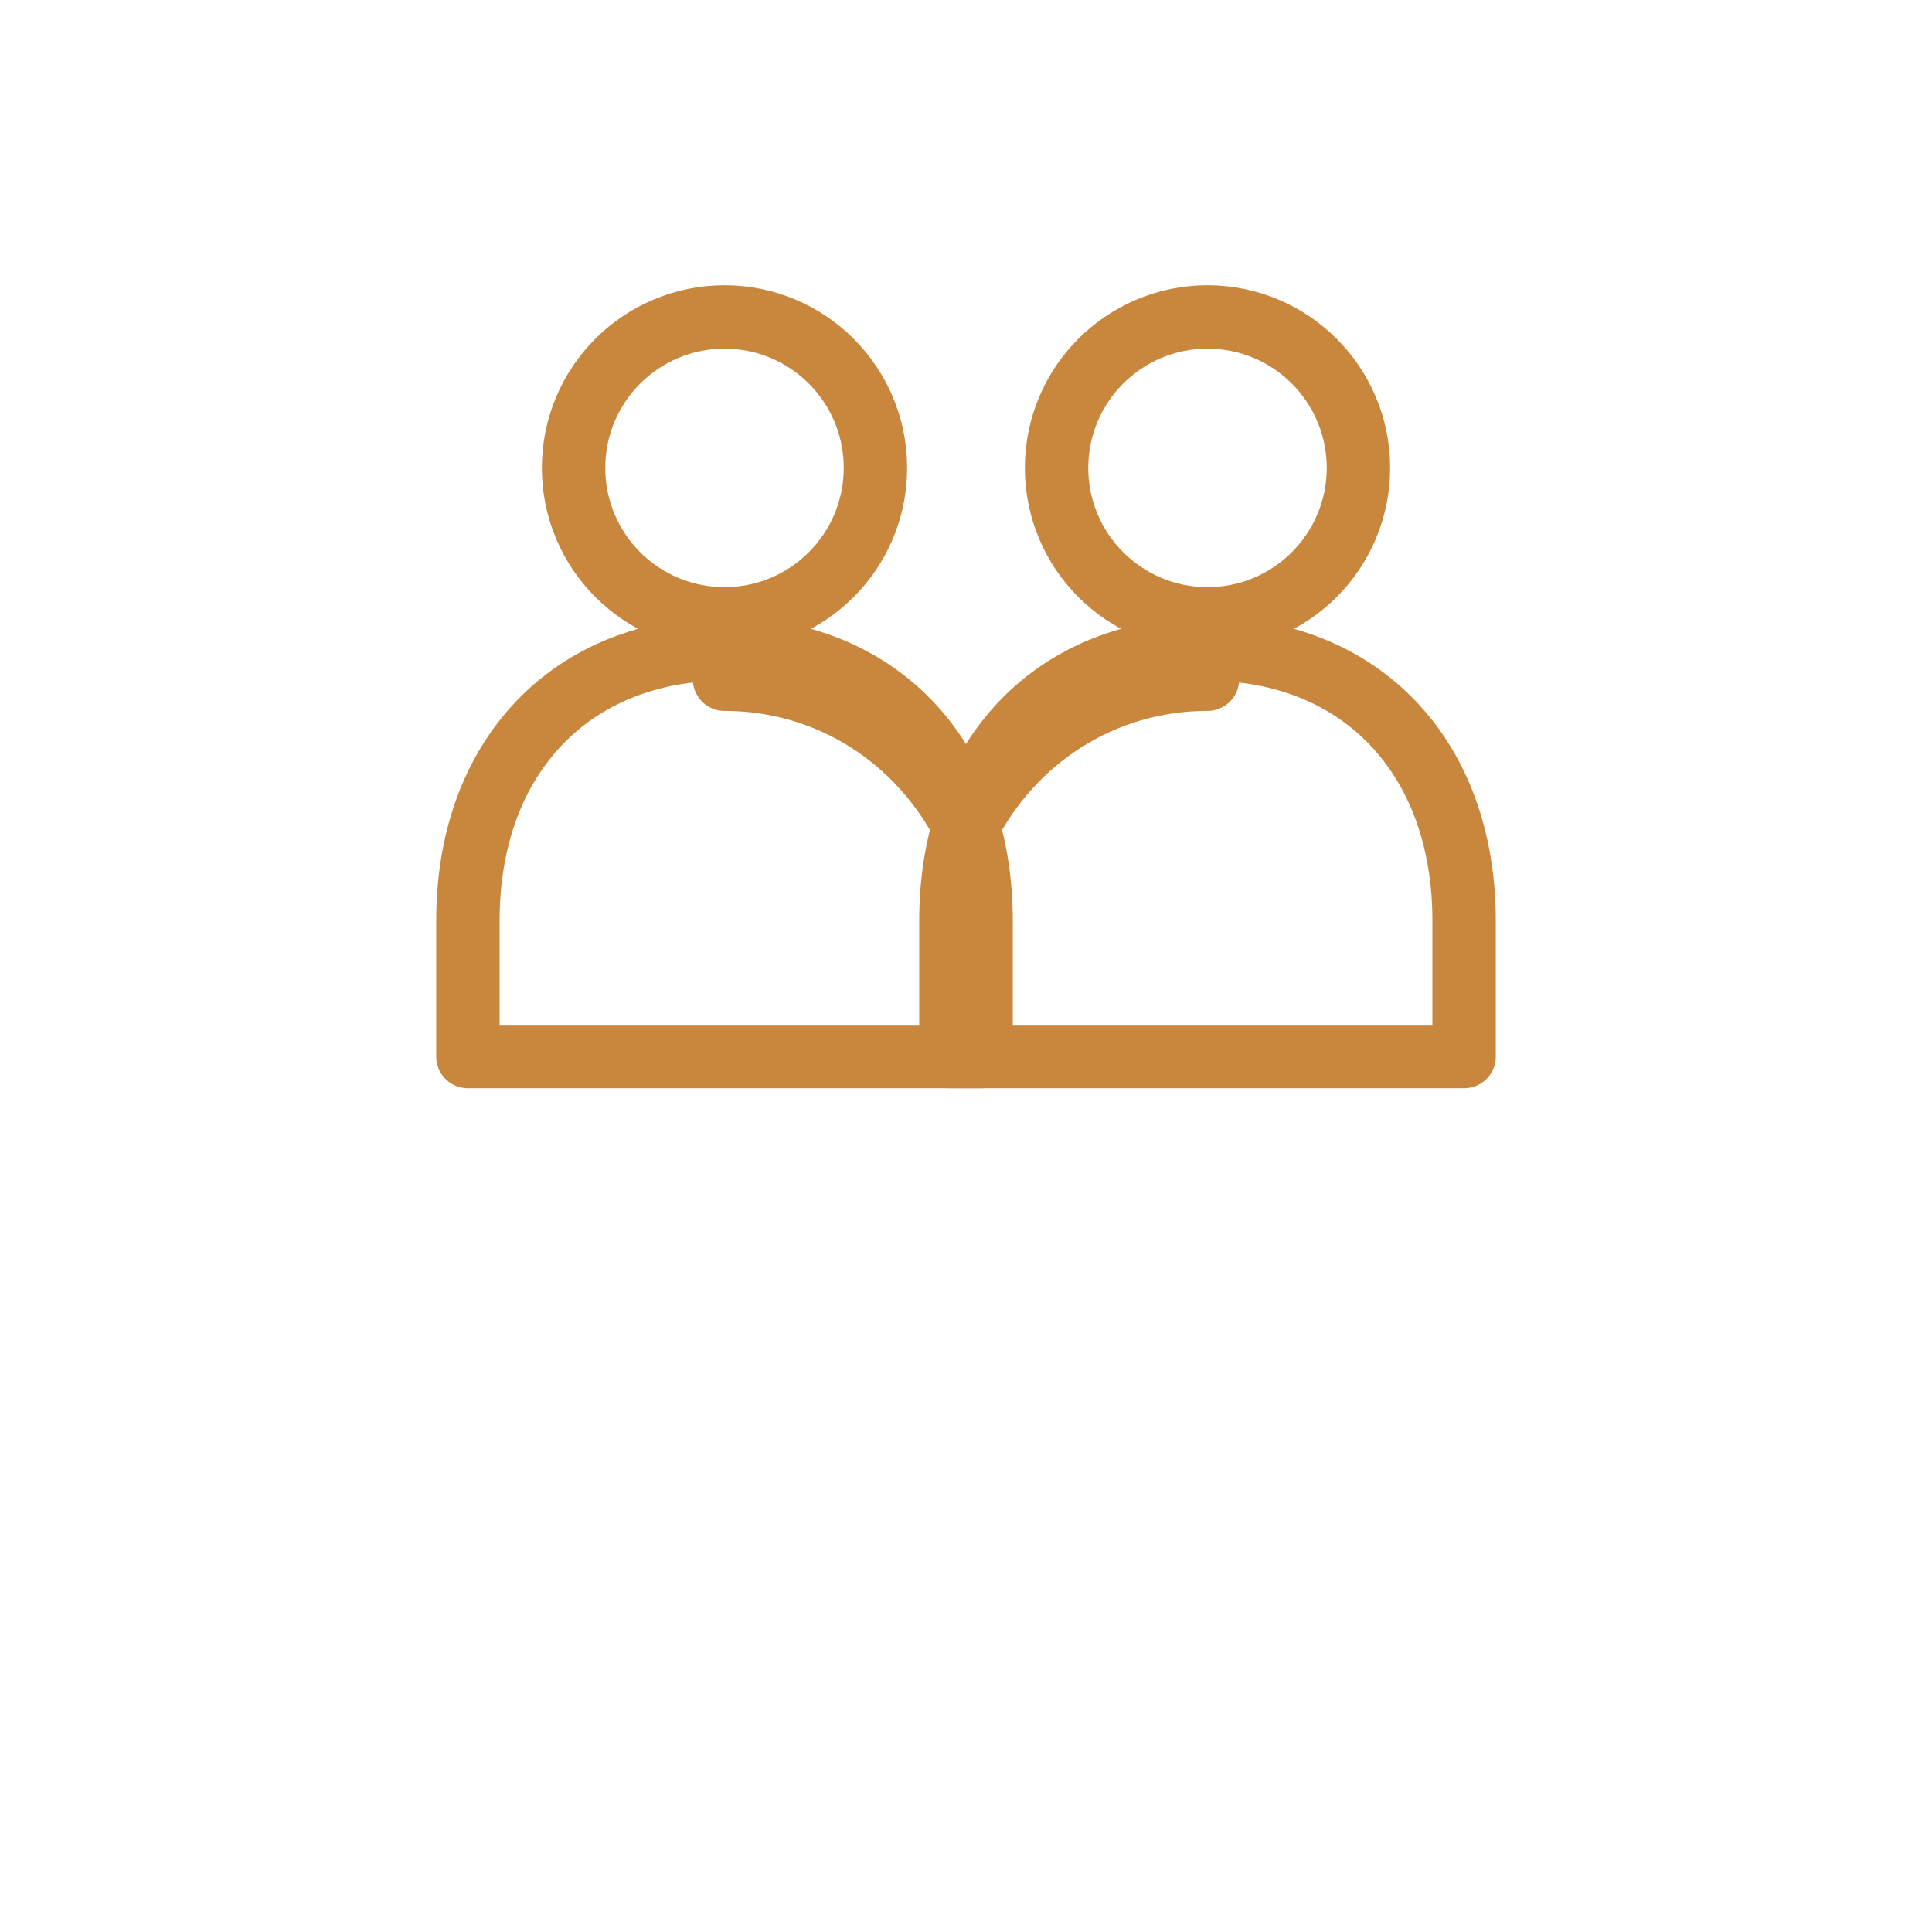
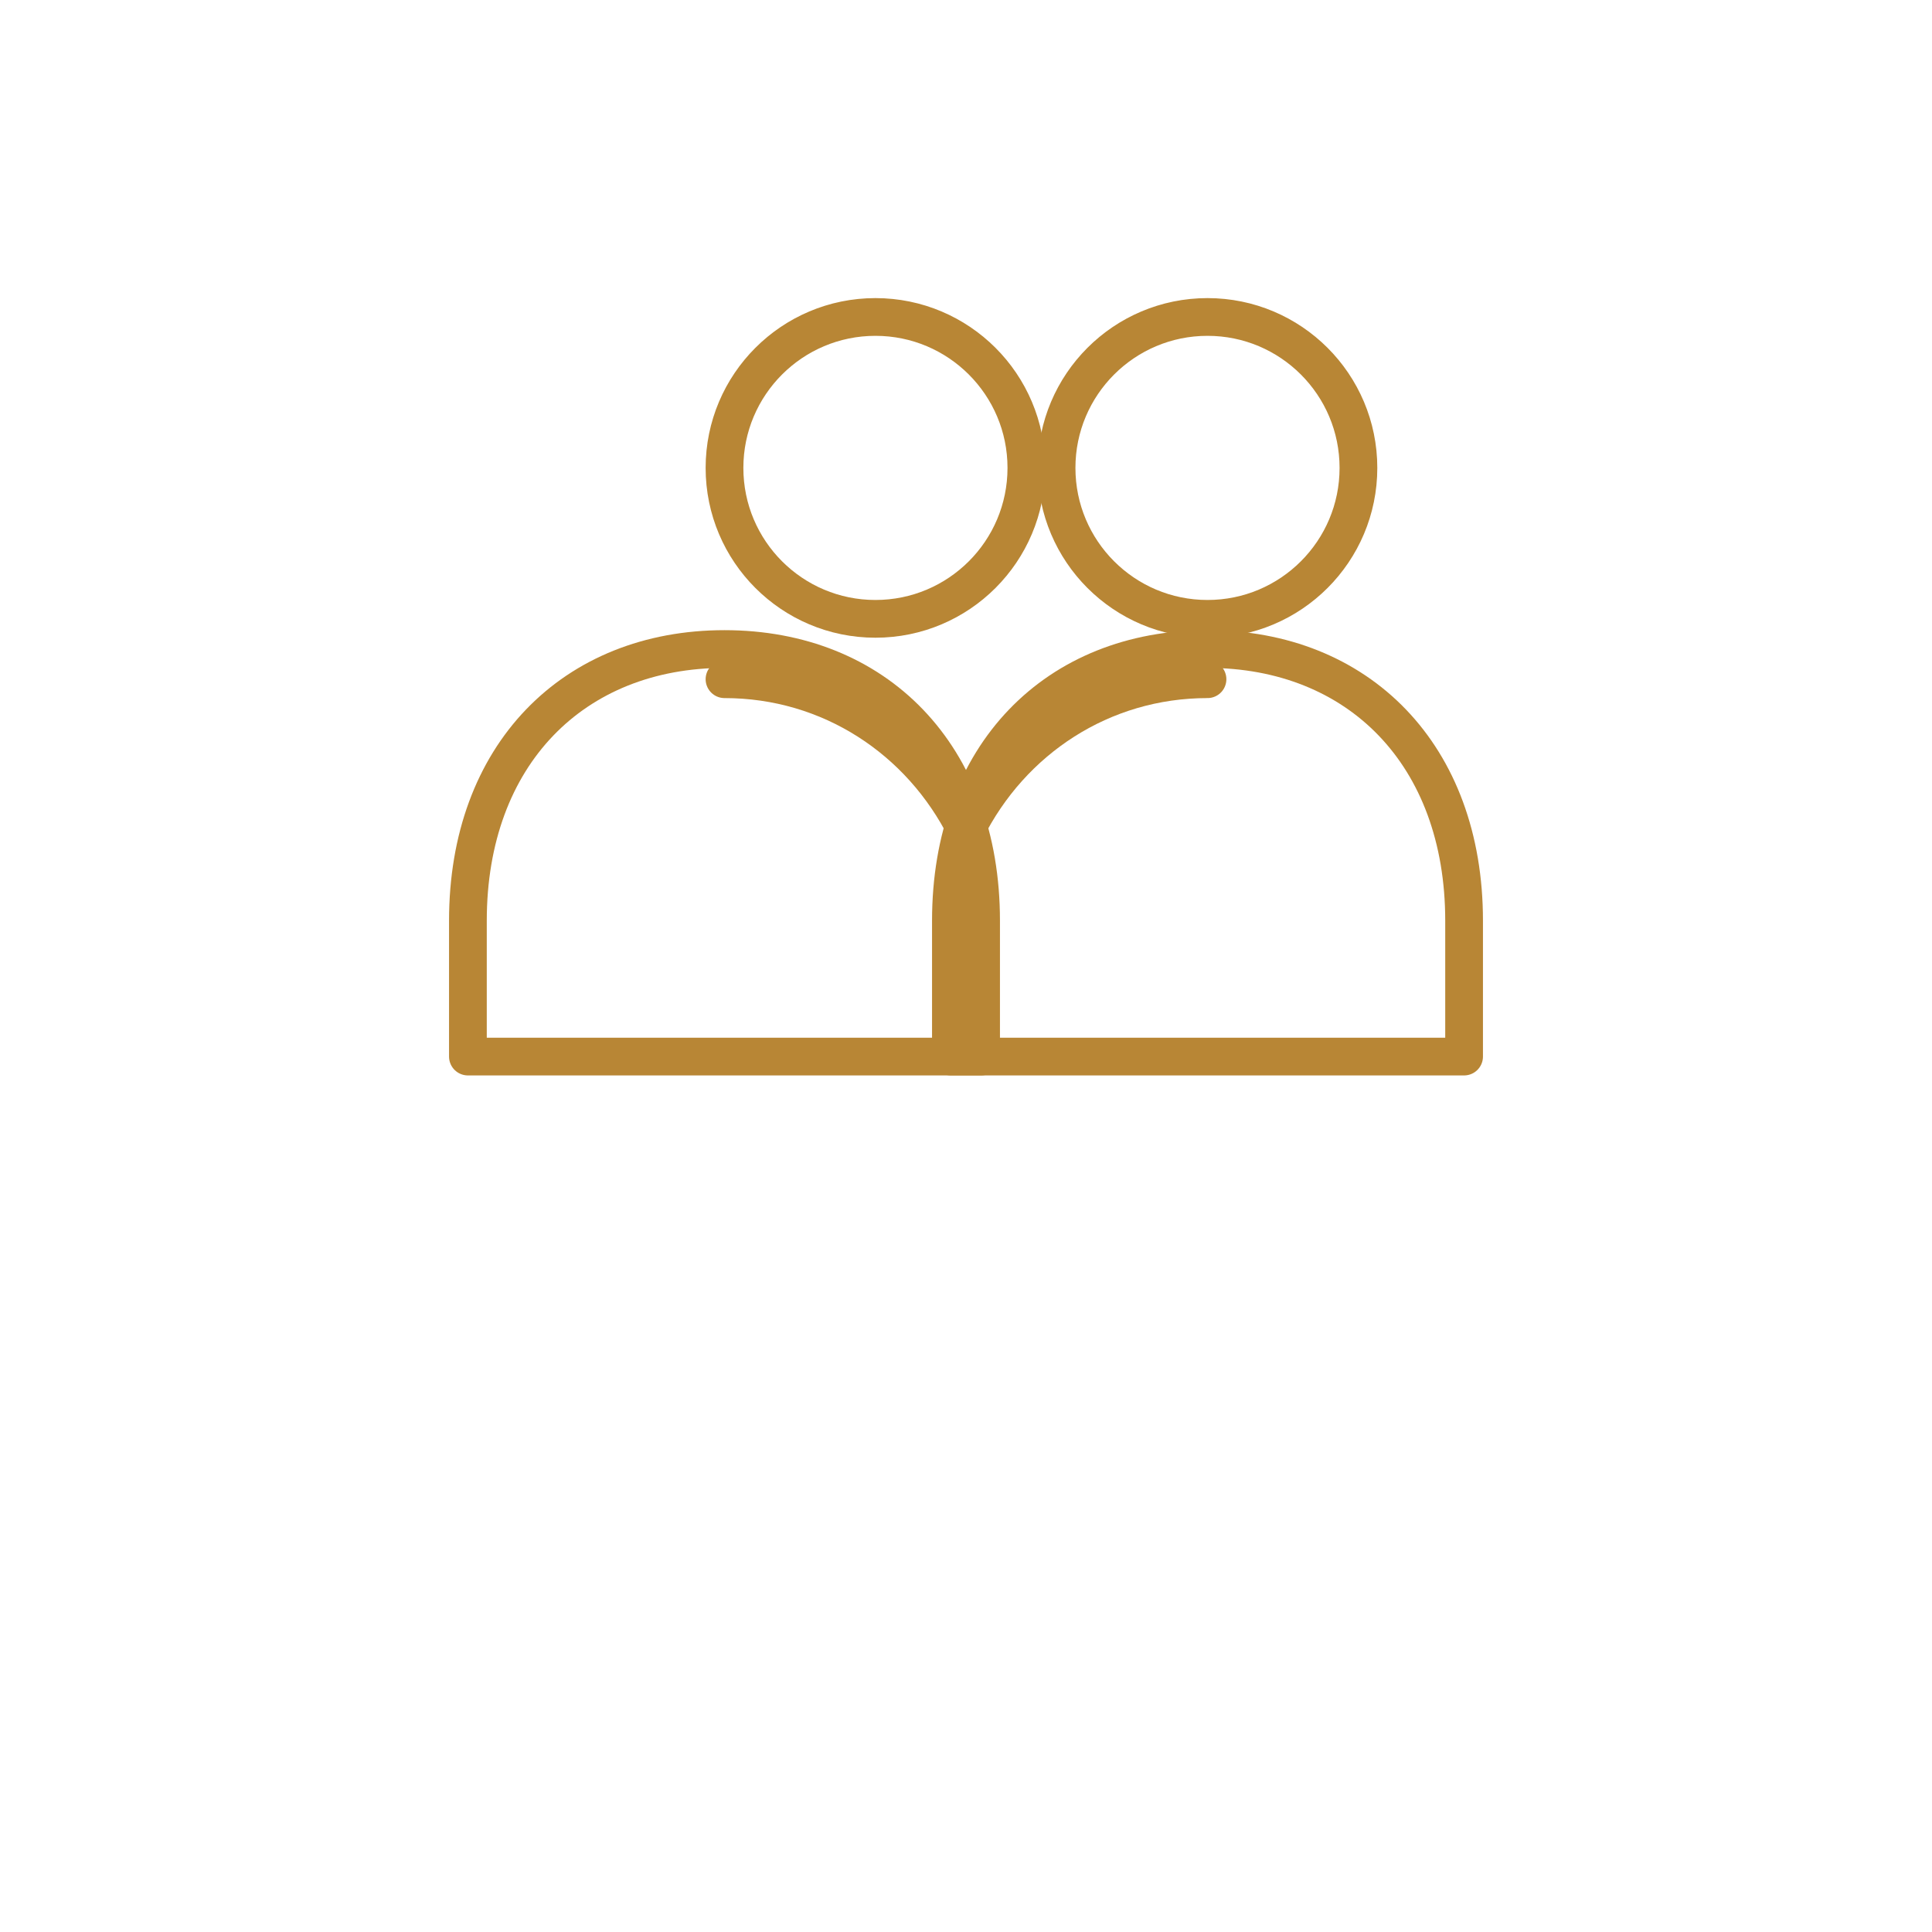
- <svg xmlns="http://www.w3.org/2000/svg" viewBox="0 0 128 128" fill="none">
-   <g stroke="#C8873D" stroke-width="4.2" stroke-linecap="round" stroke-linejoin="round">
-     <circle cx="48" cy="31" r="10" />
-     <path d="M31 61C31 50 38 43 48 43C58 43 65 50 65 61V70H31V61Z" />
-     <circle cx="80" cy="31" r="10" />
-     <path d="M63 61C63 50 70 43 80 43C90 43 97 50 97 61V70H63V61Z" />
-     <path d="M48 45C55 45 61 49 64 55" />
-     <path d="M80 45C73 45 67 49 64 55" />
+ <svg xmlns="http://www.w3.org/2000/svg" width="256" height="256" viewBox="0 0 256 256">
+   <g fill="none" stroke="#B88635" stroke-width="5" stroke-linecap="round" stroke-linejoin="round">
+     <path d="M116 42 A20 20 0 1 0 116 82 A20 20 0 1 0 116 42" />
+     <path d="M62 122 C62 100 76 86 96 86 C116 86 130 100 130 122 V140 H62 Z" />
+     <path d="M160 42 A20 20 0 1 0 160 82 A20 20 0 1 0 160 42" />
+     <path d="M126 122 C126 100 140 86 160 86 C180 86 194 100 194 122 V140 H126 Z" />
+     <path d="M96 90 C110 90 122 98 128 110" />
+     <path d="M160 90 C146 90 134 98 128 110" />
  </g>
</svg>
